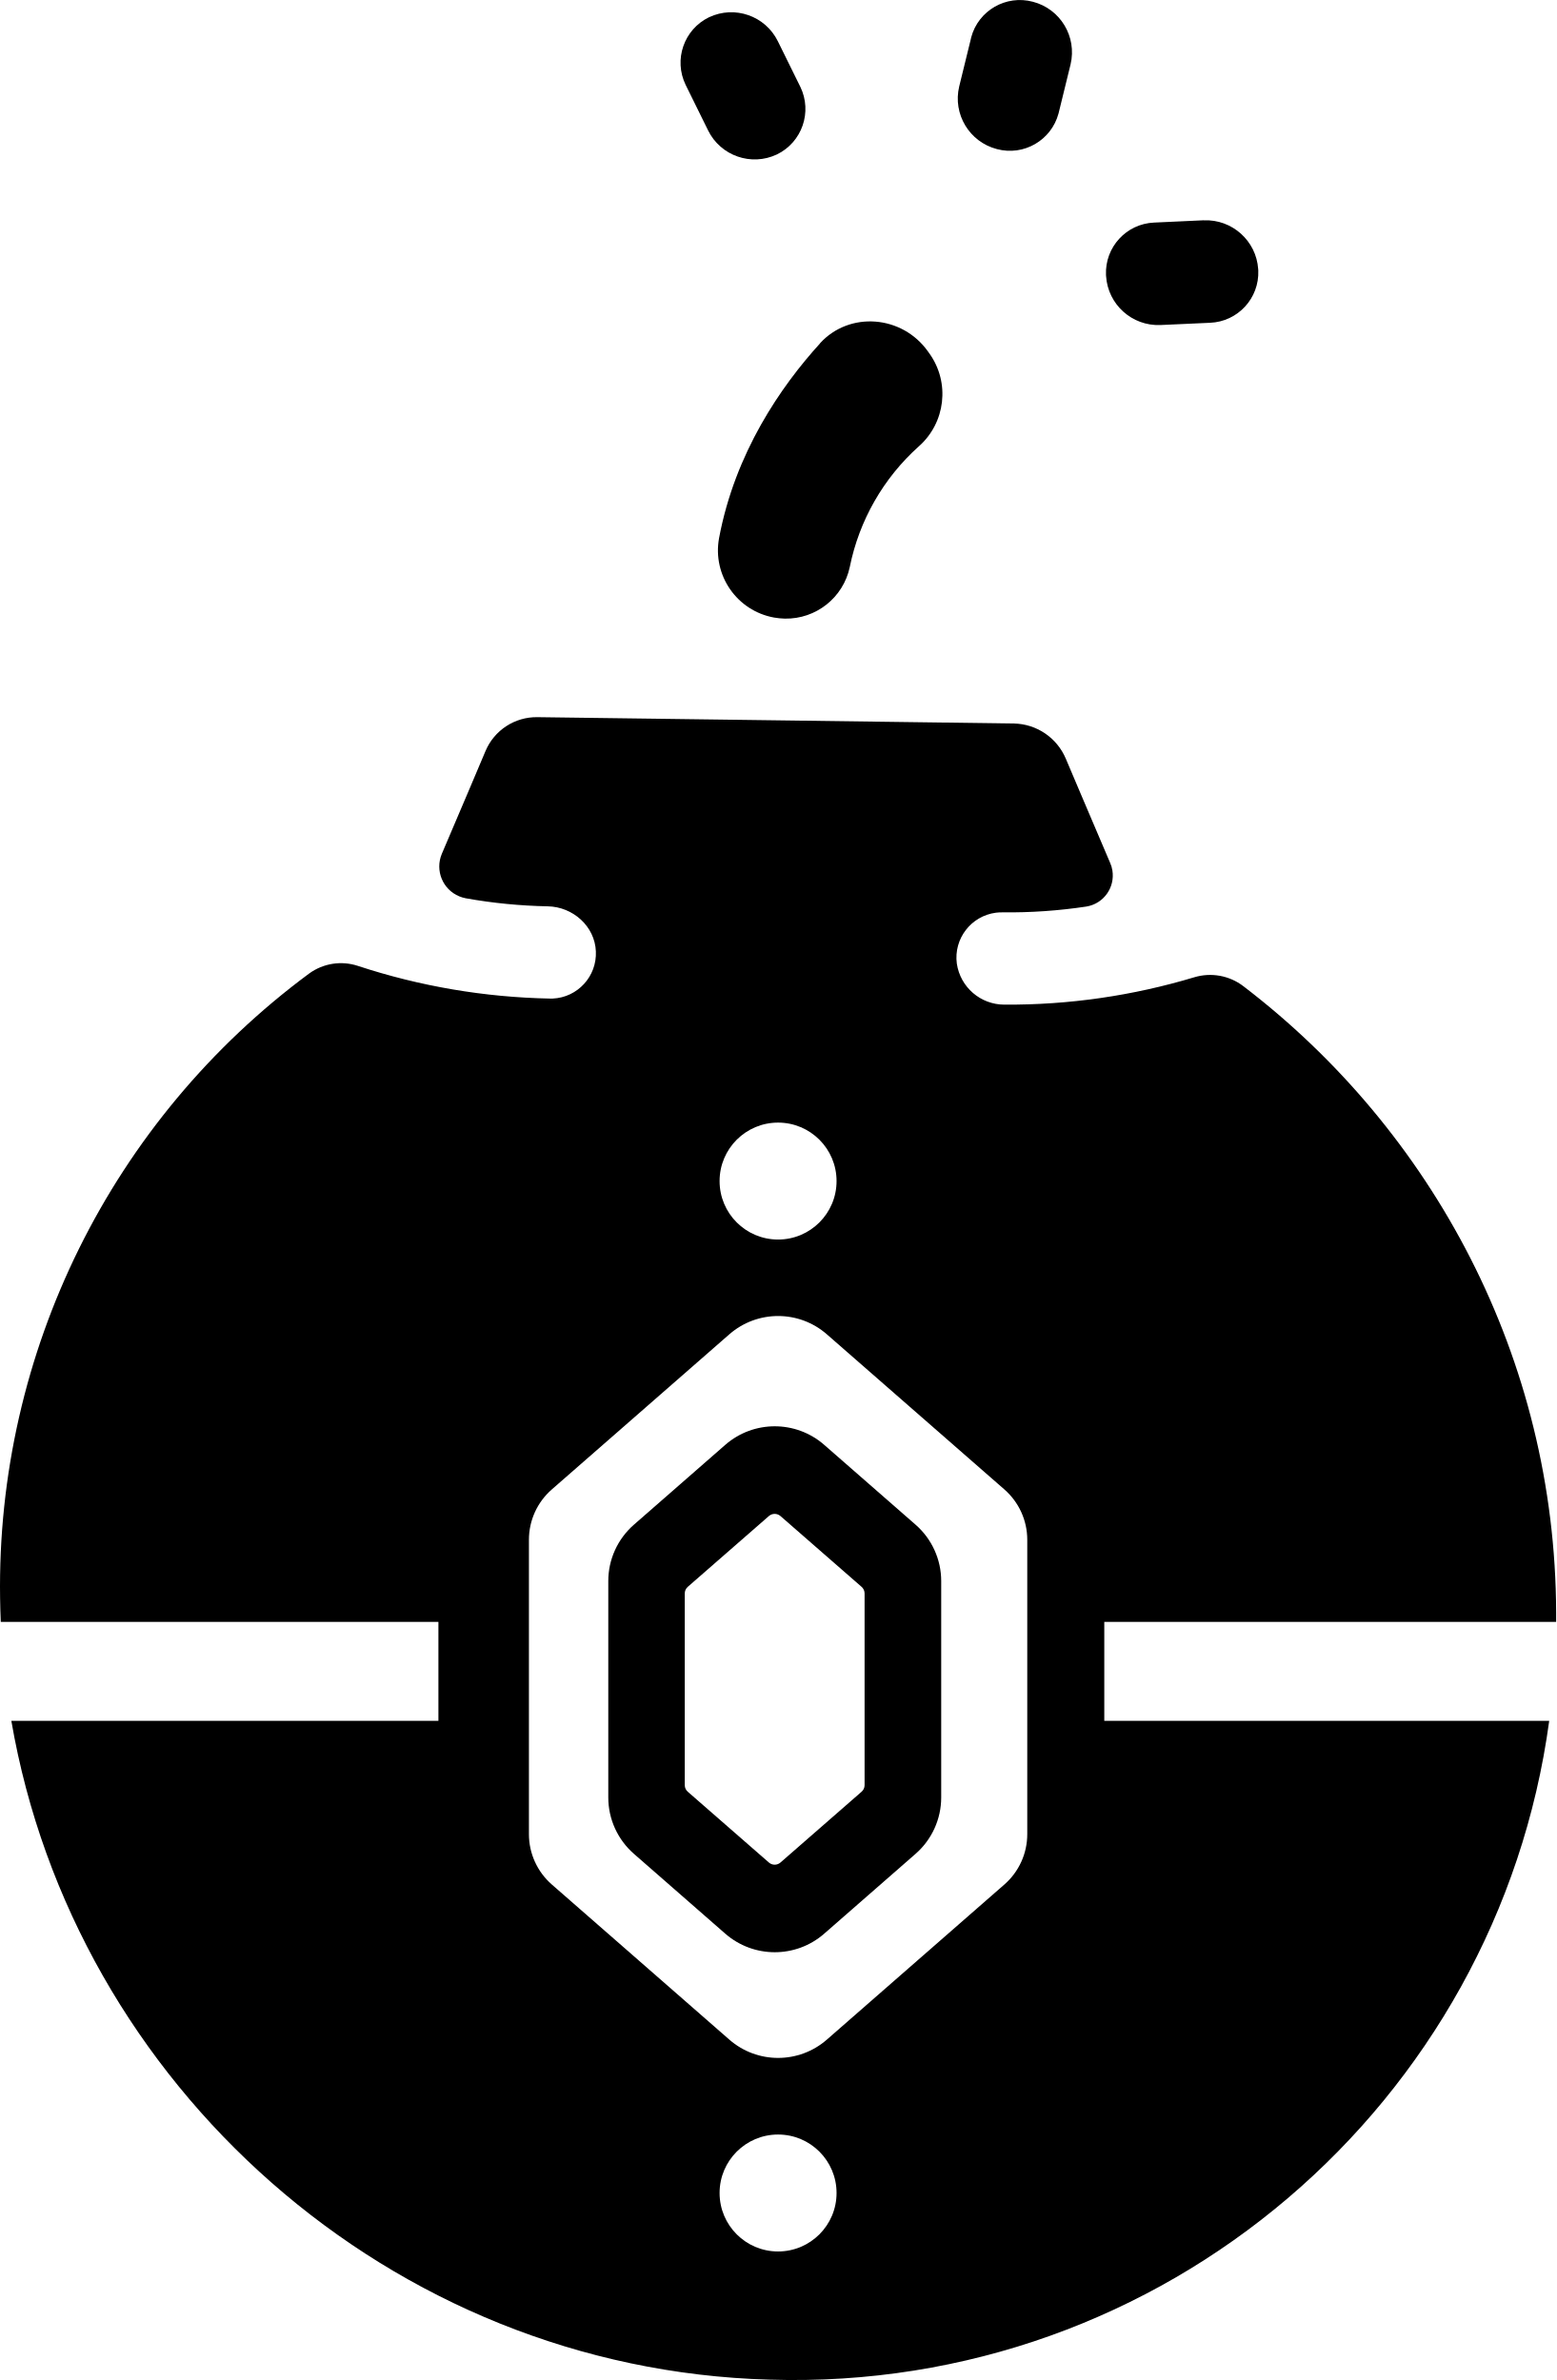
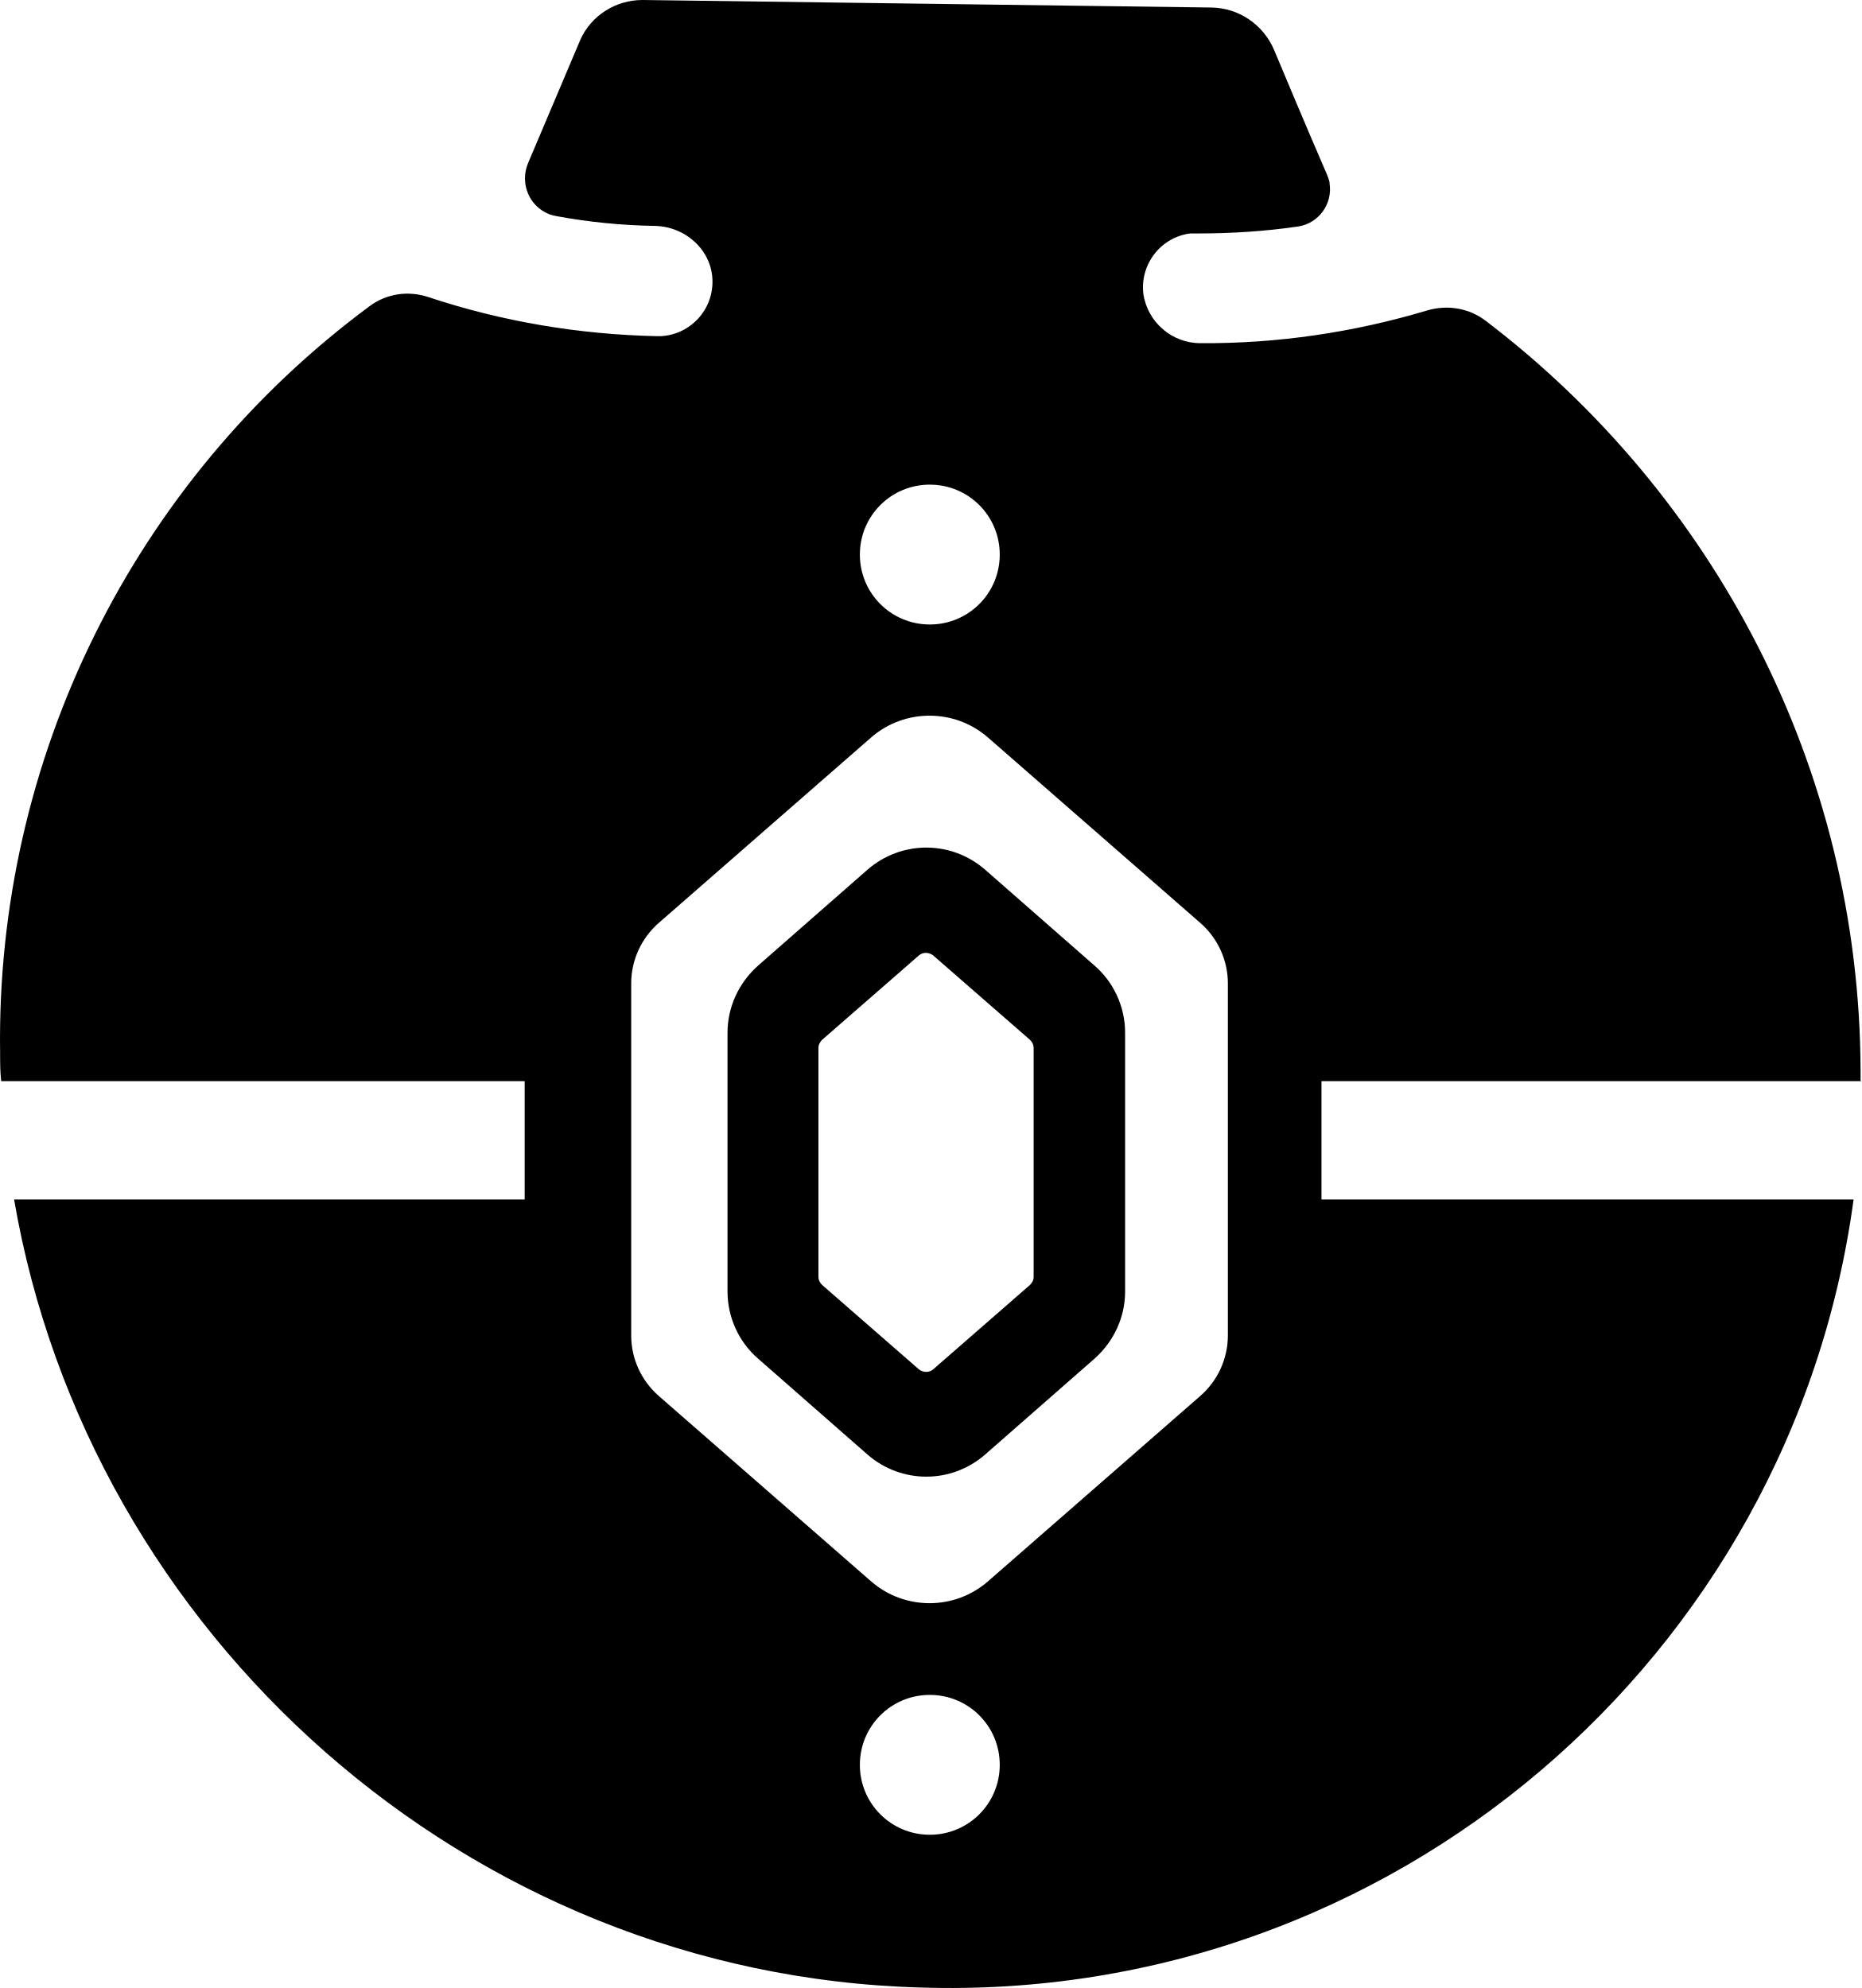
- <svg xmlns="http://www.w3.org/2000/svg" id="Capa_2" data-name="Capa 2" viewBox="0 0 345.9 529.19">
+ <svg xmlns="http://www.w3.org/2000/svg" id="Capa_2" data-name="Capa 2" viewBox="0 0 346.02 369.59">
  <g id="Capa_1-2" data-name="Capa 1">
-     <path d="M182.29,76.34c-8.7,9.56-18.9,24.33-22.46,43.32-1.5,8.25,3.97,16.15,12.22,17.65.79.14,1.59.22,2.4.24,6.94.13,13-4.68,14.44-11.48,2.09-10.35,7.46-19.75,15.32-26.8,5.97-5.25,7.01-14.18,2.39-20.66-.21-.3-.33-.46-.33-.46-5.73-8.09-17.45-9.01-24-1.82Z" />
-     <path d="M267.56,48.98l-11.03.51c-6.16.26-10.94,5.46-10.69,11.62,0,.09,0,.19.02.28.4,6.31,5.77,11.14,12.08,10.88l11.03-.5c6.17-.25,10.97-5.45,10.72-11.62,0-.1,0-.21-.02-.31h0c-.42-6.3-5.8-11.12-12.11-10.85Z" />
-     <path d="M215.83,8.54l-2.62,10.69c-1.46,6.15,2.27,12.33,8.38,13.92,5.97,1.6,12.1-1.95,13.7-7.92.02-.08.04-.16.06-.24l2.62-10.69c1.45-6.14-2.27-12.32-8.38-13.91-5.97-1.6-12.11,1.94-13.71,7.91-.02.08-.04.16-.06.24Z" />
-     <path d="M157.61,3.83h0c-5.59,2.71-7.92,9.44-5.21,15.03.03.05.05.1.08.16l4.92,9.99c2.79,5.65,9.59,8.02,15.29,5.33,5.59-2.71,7.92-9.44,5.21-15.03-.03-.05-.05-.1-.08-.16l-4.92-9.98c-2.78-5.65-9.58-8.03-15.28-5.34Z" />
    <g>
-       <path d="M203.51,339.01l-20.34-17.78c-6.29-5.46-15.63-5.46-21.92,0l-20.34,17.78c-3.62,3.16-5.7,7.73-5.7,12.53v48.13c0,4.8,2.08,9.37,5.7,12.53l20.34,17.78c6.29,5.46,15.64,5.46,21.92,0l20.34-17.78c3.62-3.16,5.7-7.73,5.7-12.53v-48.13c0-4.8-2.08-9.37-5.7-12.53ZM192.18,396.93c0,.57-.25,1.1-.68,1.47l-18.02,15.73c-.74.64-1.83.64-2.57,0l-18.02-15.73c-.43-.37-.68-.9-.68-1.47v-42.64c0-.57.25-1.1.68-1.47l18.02-15.73c.74-.64,1.83-.64,2.57,0l18.02,15.73c.43.37.68.9.68,1.47v42.64Z" />
-       <path d="M345.9,360.61c0-.68.01-1.37,0-2.05-.17-56.57-27.48-107.17-69.55-139.3-3.1-2.36-7.14-3.09-10.87-1.97-13.69,4.12-27.93,6.18-42.23,6.09-5.3,0-9.8-3.89-10.57-9.14-.72-5.51,3.16-10.57,8.67-11.3.49-.06.98-.09,1.48-.08,6.24.07,12.48-.36,18.65-1.29,3.82-.62,6.4-4.22,5.78-8.04-.09-.58-.26-1.15-.5-1.68-3.96-9.25-9.84-23.13-9.84-23.13-1.97-4.69-6.52-7.77-11.6-7.85l-52.93-.71-52.92-.7c-5.03-.08-9.6,2.9-11.55,7.53,0,0-5.79,13.72-9.72,22.88-1.53,3.67.19,7.89,3.86,9.42.47.2.96.34,1.46.44,6.02,1.08,12.11,1.67,18.23,1.79,5.59.1,10.48,4.43,10.7,10.02.25,5.55-4.06,10.25-9.61,10.49-.2,0-.41.01-.61,0-14.5-.28-28.88-2.72-42.66-7.26-3.68-1.22-7.72-.59-10.85,1.69C24.78,248.99-.8,300.68.02,355.33c.02,1.77.08,3.53.15,5.29h97.28v22H2.52c13.91,80.89,84.23,144.17,168.47,146.49,87.64,2.79,161.85-61.46,173.37-146.49h-98.9v-22h100.44ZM172.95,249.61c7.18,0,13,5.82,13,13s-5.82,13-13,13-13-5.82-13-13,5.82-13,13-13ZM172.95,500.61c-7.18,0-13-5.82-13-13s5.82-13,13-13,13,5.82,13,13-5.82,13-13,13ZM228.34,407.83c0,4.28-1.85,8.36-5.08,11.18l-39.47,34.5c-6.21,5.42-15.47,5.42-21.67,0l-39.47-34.5c-3.22-2.82-5.08-6.89-5.08-11.18v-65.47c0-4.28,1.85-8.36,5.08-11.18l39.47-34.5c6.21-5.42,15.47-5.42,21.67,0l39.47,34.5c3.22,2.82,5.08,6.89,5.08,11.18v65.47Z" />
+       <path d="M203.42,179.5l-20.3-17.8c-6.3-5.5-15.6-5.5-21.9,0l-20.3,17.8c-3.6,3.2-5.7,7.7-5.7,12.5v48.1c0,4.8,2.1,9.4,5.7,12.5l20.3,17.8c6.3,5.5,15.6,5.5,21.9,0l20.3-17.8c3.6-3.2,5.7-7.7,5.7-12.5v-48.1c0-4.8-2.1-9.4-5.7-12.5ZM192.12,237.4c0,.6-.3,1.1-.7,1.5l-18,15.7c-.7.6-1.8.6-2.6,0l-18-15.7c-.4-.4-.7-.9-.7-1.5v-42.6c0-.6.3-1.1.7-1.5l18-15.7c.7-.6,1.8-.6,2.6,0l18,15.7c.4.4.7.9.7,1.5v42.6Z" />
+       <path d="M345.82,201.1v-2.1c-.2-56.6-27.5-107.2-69.6-139.3-3.1-2.4-7.1-3.1-10.9-2-13.7,4.1-27.9,6.2-42.2,6.1-5.3,0-9.8-3.9-10.6-9.1-.7-5.5,3.2-10.6,8.7-11.3h1.5c6.2,0,12.5-.4,18.6-1.3,3.8-.6,6.4-4.2,5.8-8,0-.6-.3-1.1-.5-1.7-4-9.2-9.8-23.1-9.8-23.1-2-4.7-6.5-7.8-11.6-7.9l-52.9-.7-52.9-.7c-5,0-9.6,2.9-11.6,7.5,0,0-5.8,13.7-9.7,22.9-1.5,3.7.2,7.9,3.9,9.4.5.2,1,.3,1.5.4,6,1.1,12.1,1.7,18.2,1.8,5.6.1,10.5,4.4,10.7,10s-4.1,10.2-9.6,10.5h-.6c-14.5-.3-28.9-2.7-42.7-7.3-3.7-1.2-7.7-.6-10.8,1.7C24.82,89.4-.78,141.1.02,195.7c0,1.8,0,3.5.2,5.3h97.3v22H2.62c13.9,80.9,84.2,144.2,168.5,146.5,87.6,2.8,161.9-61.5,173.4-146.5h-98.9v-22h100.4l-.2.1ZM172.82,90.1c7.2,0,13,5.8,13,13s-5.8,13-13,13-13-5.8-13-13,5.8-13,13-13h0ZM172.82,341.1c-7.2,0-13-5.8-13-13s5.8-13,13-13,13,5.8,13,13-5.8,13-13,13h0ZM228.22,248.3c0,4.3-1.9,8.4-5.1,11.2l-39.5,34.5c-6.2,5.4-15.5,5.4-21.7,0l-39.5-34.5c-3.2-2.8-5.1-6.9-5.1-11.2v-65.5c0-4.3,1.9-8.4,5.1-11.2l39.5-34.5c6.2-5.4,15.5-5.4,21.7,0l39.5,34.5c3.2,2.8,5.1,6.9,5.1,11.2v65.5Z" />
    </g>
  </g>
</svg>
